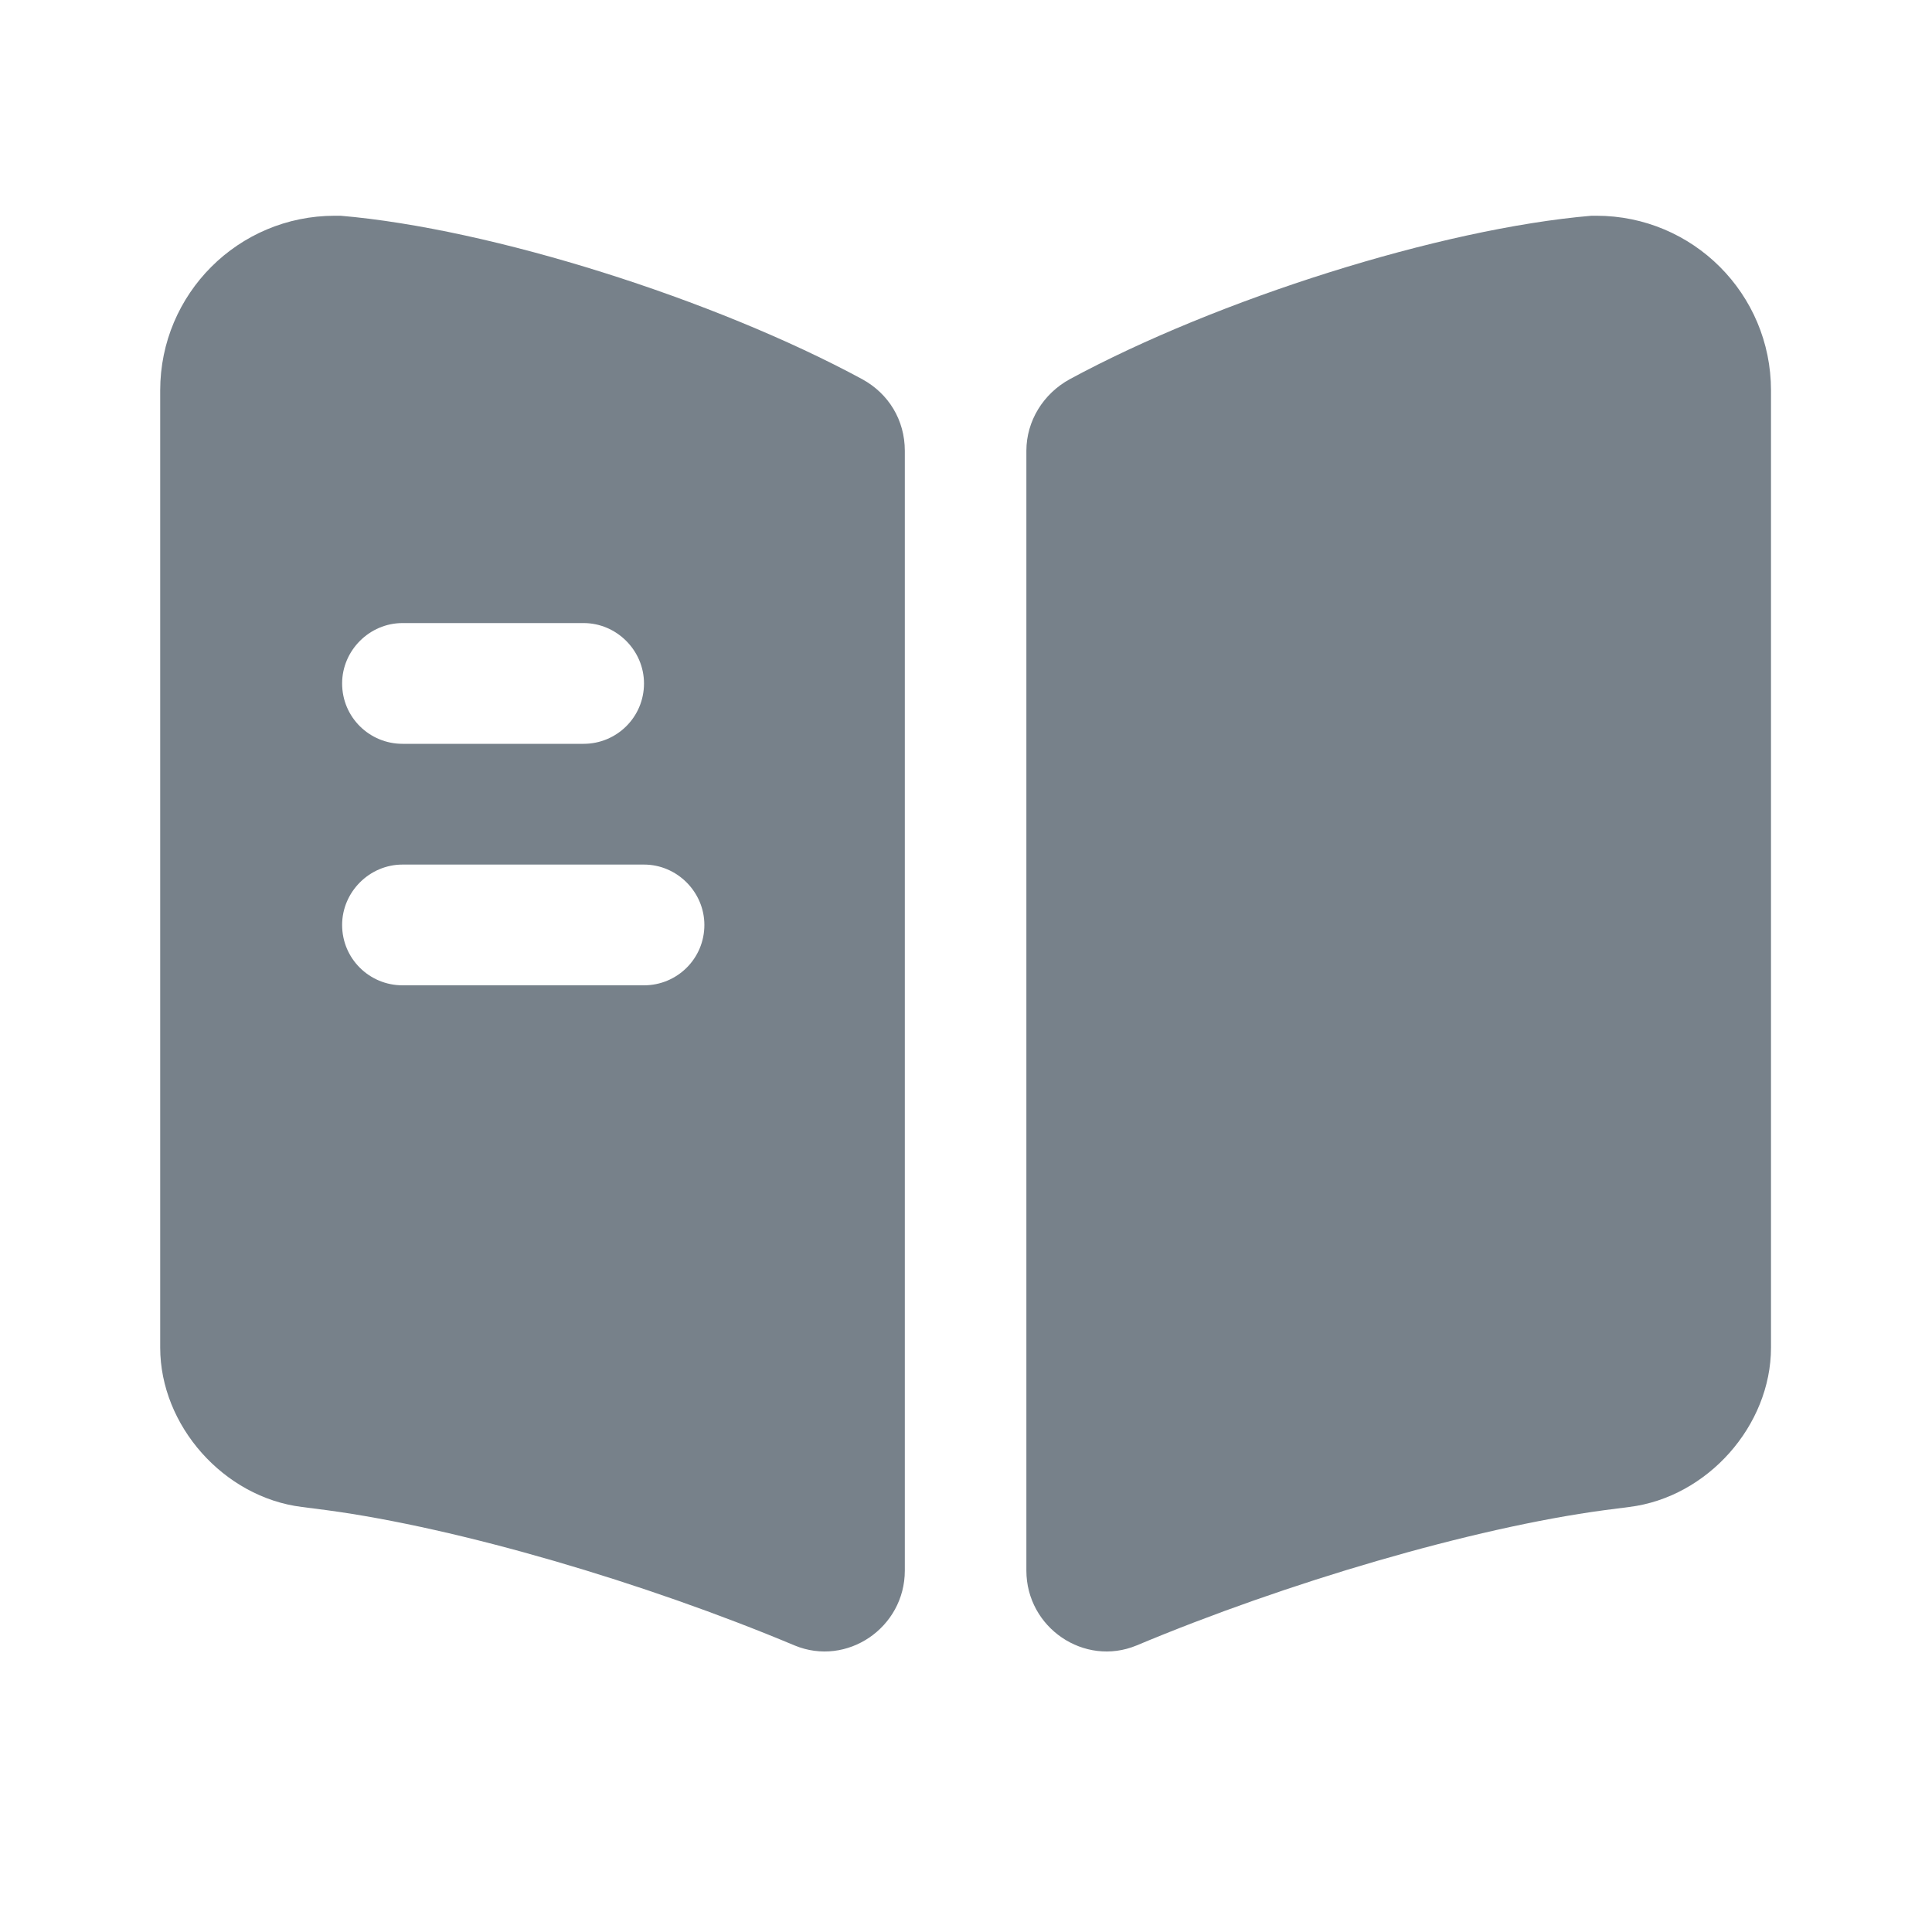
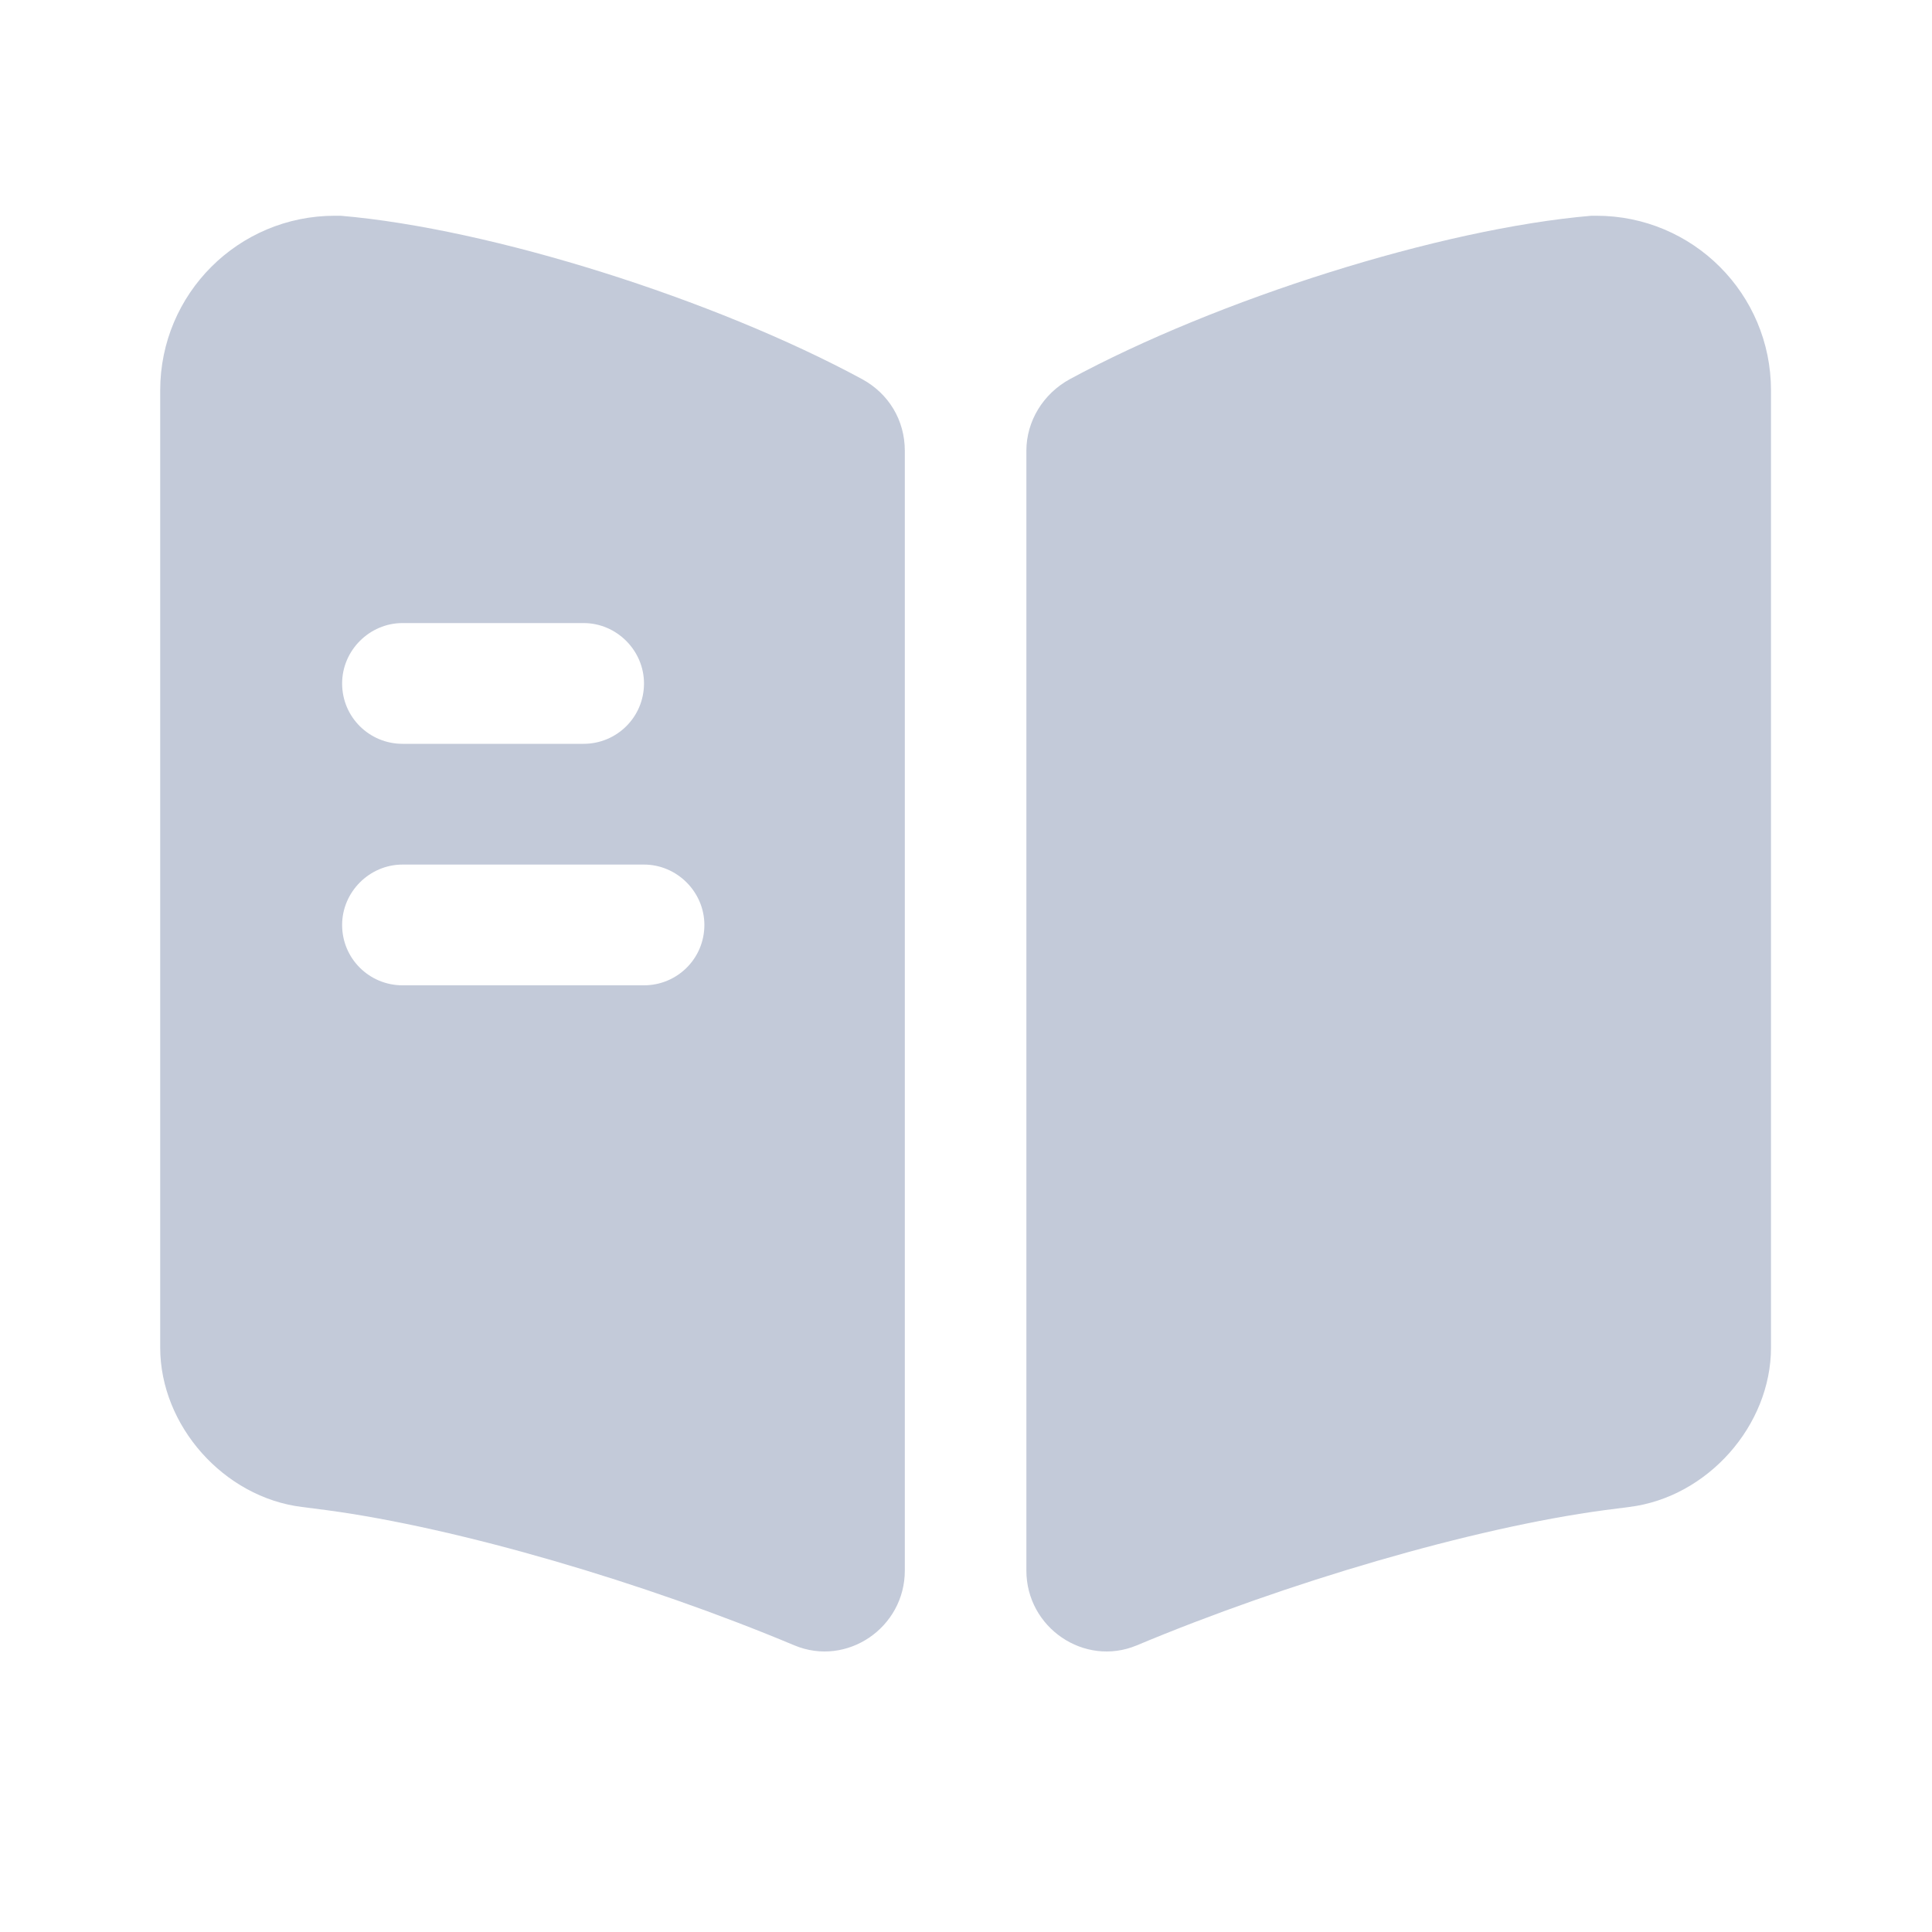
<svg xmlns="http://www.w3.org/2000/svg" width="24" height="24" viewBox="0 0 24 24" fill="none">
-   <path d="M22 4.85V16.74C22 17.71 21.21 18.6 20.24 18.72L19.93 18.76C18.29 18.98 15.98 19.66 14.12 20.44C13.47 20.71 12.75 20.22 12.75 19.51V5.6C12.75 5.23 12.96 4.89 13.29 4.71C15.12 3.72 17.89 2.84 19.77 2.68H19.83C21.03 2.68 22 3.65 22 4.85Z" fill="#77818A" />
-   <path d="M10.71 4.71C8.88 3.72 6.11 2.84 4.23 2.68H4.16C2.96 2.68 1.99 3.65 1.99 4.85V16.74C1.99 17.71 2.78 18.6 3.75 18.72L4.06 18.76C5.7 18.98 8.01 19.66 9.87 20.44C10.52 20.71 11.24 20.22 11.24 19.51V5.6C11.24 5.22 11.04 4.89 10.71 4.71ZM5 7.74H7.25C7.66 7.74 8 8.08 8 8.49C8 8.91 7.66 9.24 7.25 9.24H5C4.59 9.24 4.25 8.91 4.25 8.49C4.25 8.08 4.59 7.74 5 7.74ZM8 12.24H5C4.59 12.24 4.25 11.91 4.25 11.49C4.25 11.08 4.59 10.74 5 10.74H8C8.41 10.74 8.75 11.08 8.75 11.49C8.75 11.91 8.41 12.24 8 12.24Z" fill="#77818A" />
+   <path d="M22 4.85V16.74C22 17.71 21.21 18.6 20.24 18.72L19.93 18.76C18.29 18.98 15.98 19.66 14.12 20.44C13.47 20.71 12.75 20.22 12.75 19.51V5.6C12.75 5.23 12.96 4.89 13.29 4.71C15.12 3.72 17.89 2.84 19.77 2.68H19.83C21.03 2.68 22 3.65 22 4.85Z" fill="#C3CAD9" />
+   <path d="M10.71 4.71C8.88 3.72 6.11 2.84 4.23 2.68H4.16C2.96 2.68 1.99 3.65 1.99 4.85V16.74C1.99 17.71 2.78 18.6 3.75 18.72L4.06 18.76C5.7 18.98 8.01 19.66 9.87 20.44C10.52 20.71 11.24 20.22 11.24 19.51V5.6C11.24 5.22 11.04 4.89 10.71 4.71ZM5 7.74H7.25C7.66 7.74 8 8.08 8 8.49C8 8.91 7.66 9.24 7.25 9.24H5C4.59 9.24 4.25 8.91 4.25 8.49C4.25 8.08 4.59 7.74 5 7.74ZM8 12.24H5C4.59 12.24 4.25 11.91 4.25 11.49C4.25 11.08 4.59 10.74 5 10.74H8C8.41 10.74 8.75 11.08 8.75 11.49C8.75 11.91 8.41 12.24 8 12.24Z" fill="#C3CAD9" />
</svg>
